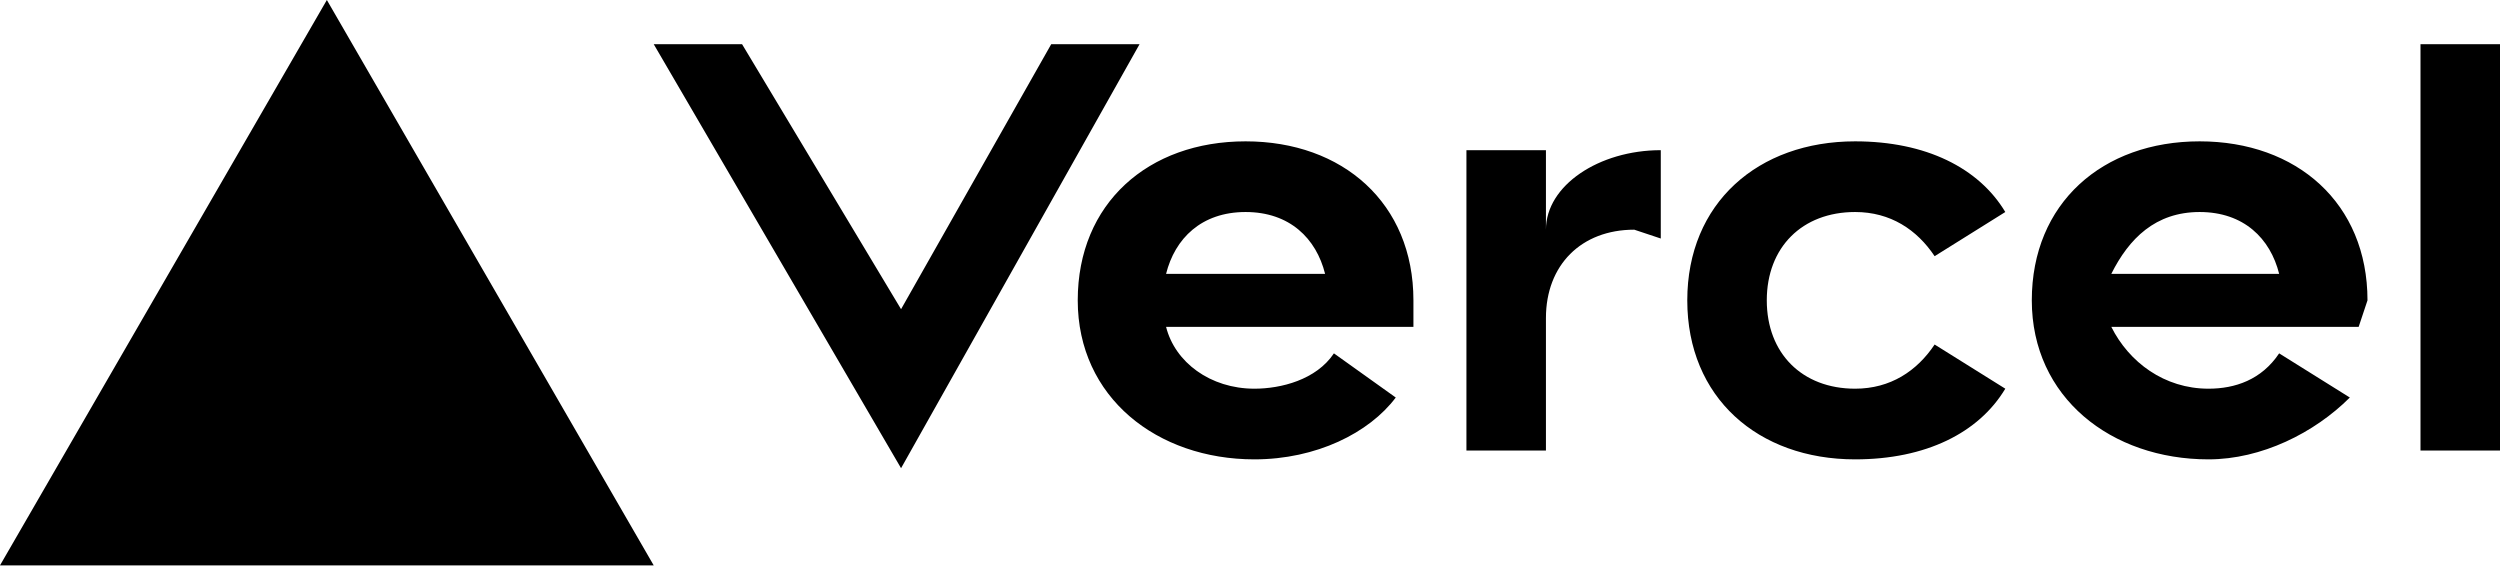
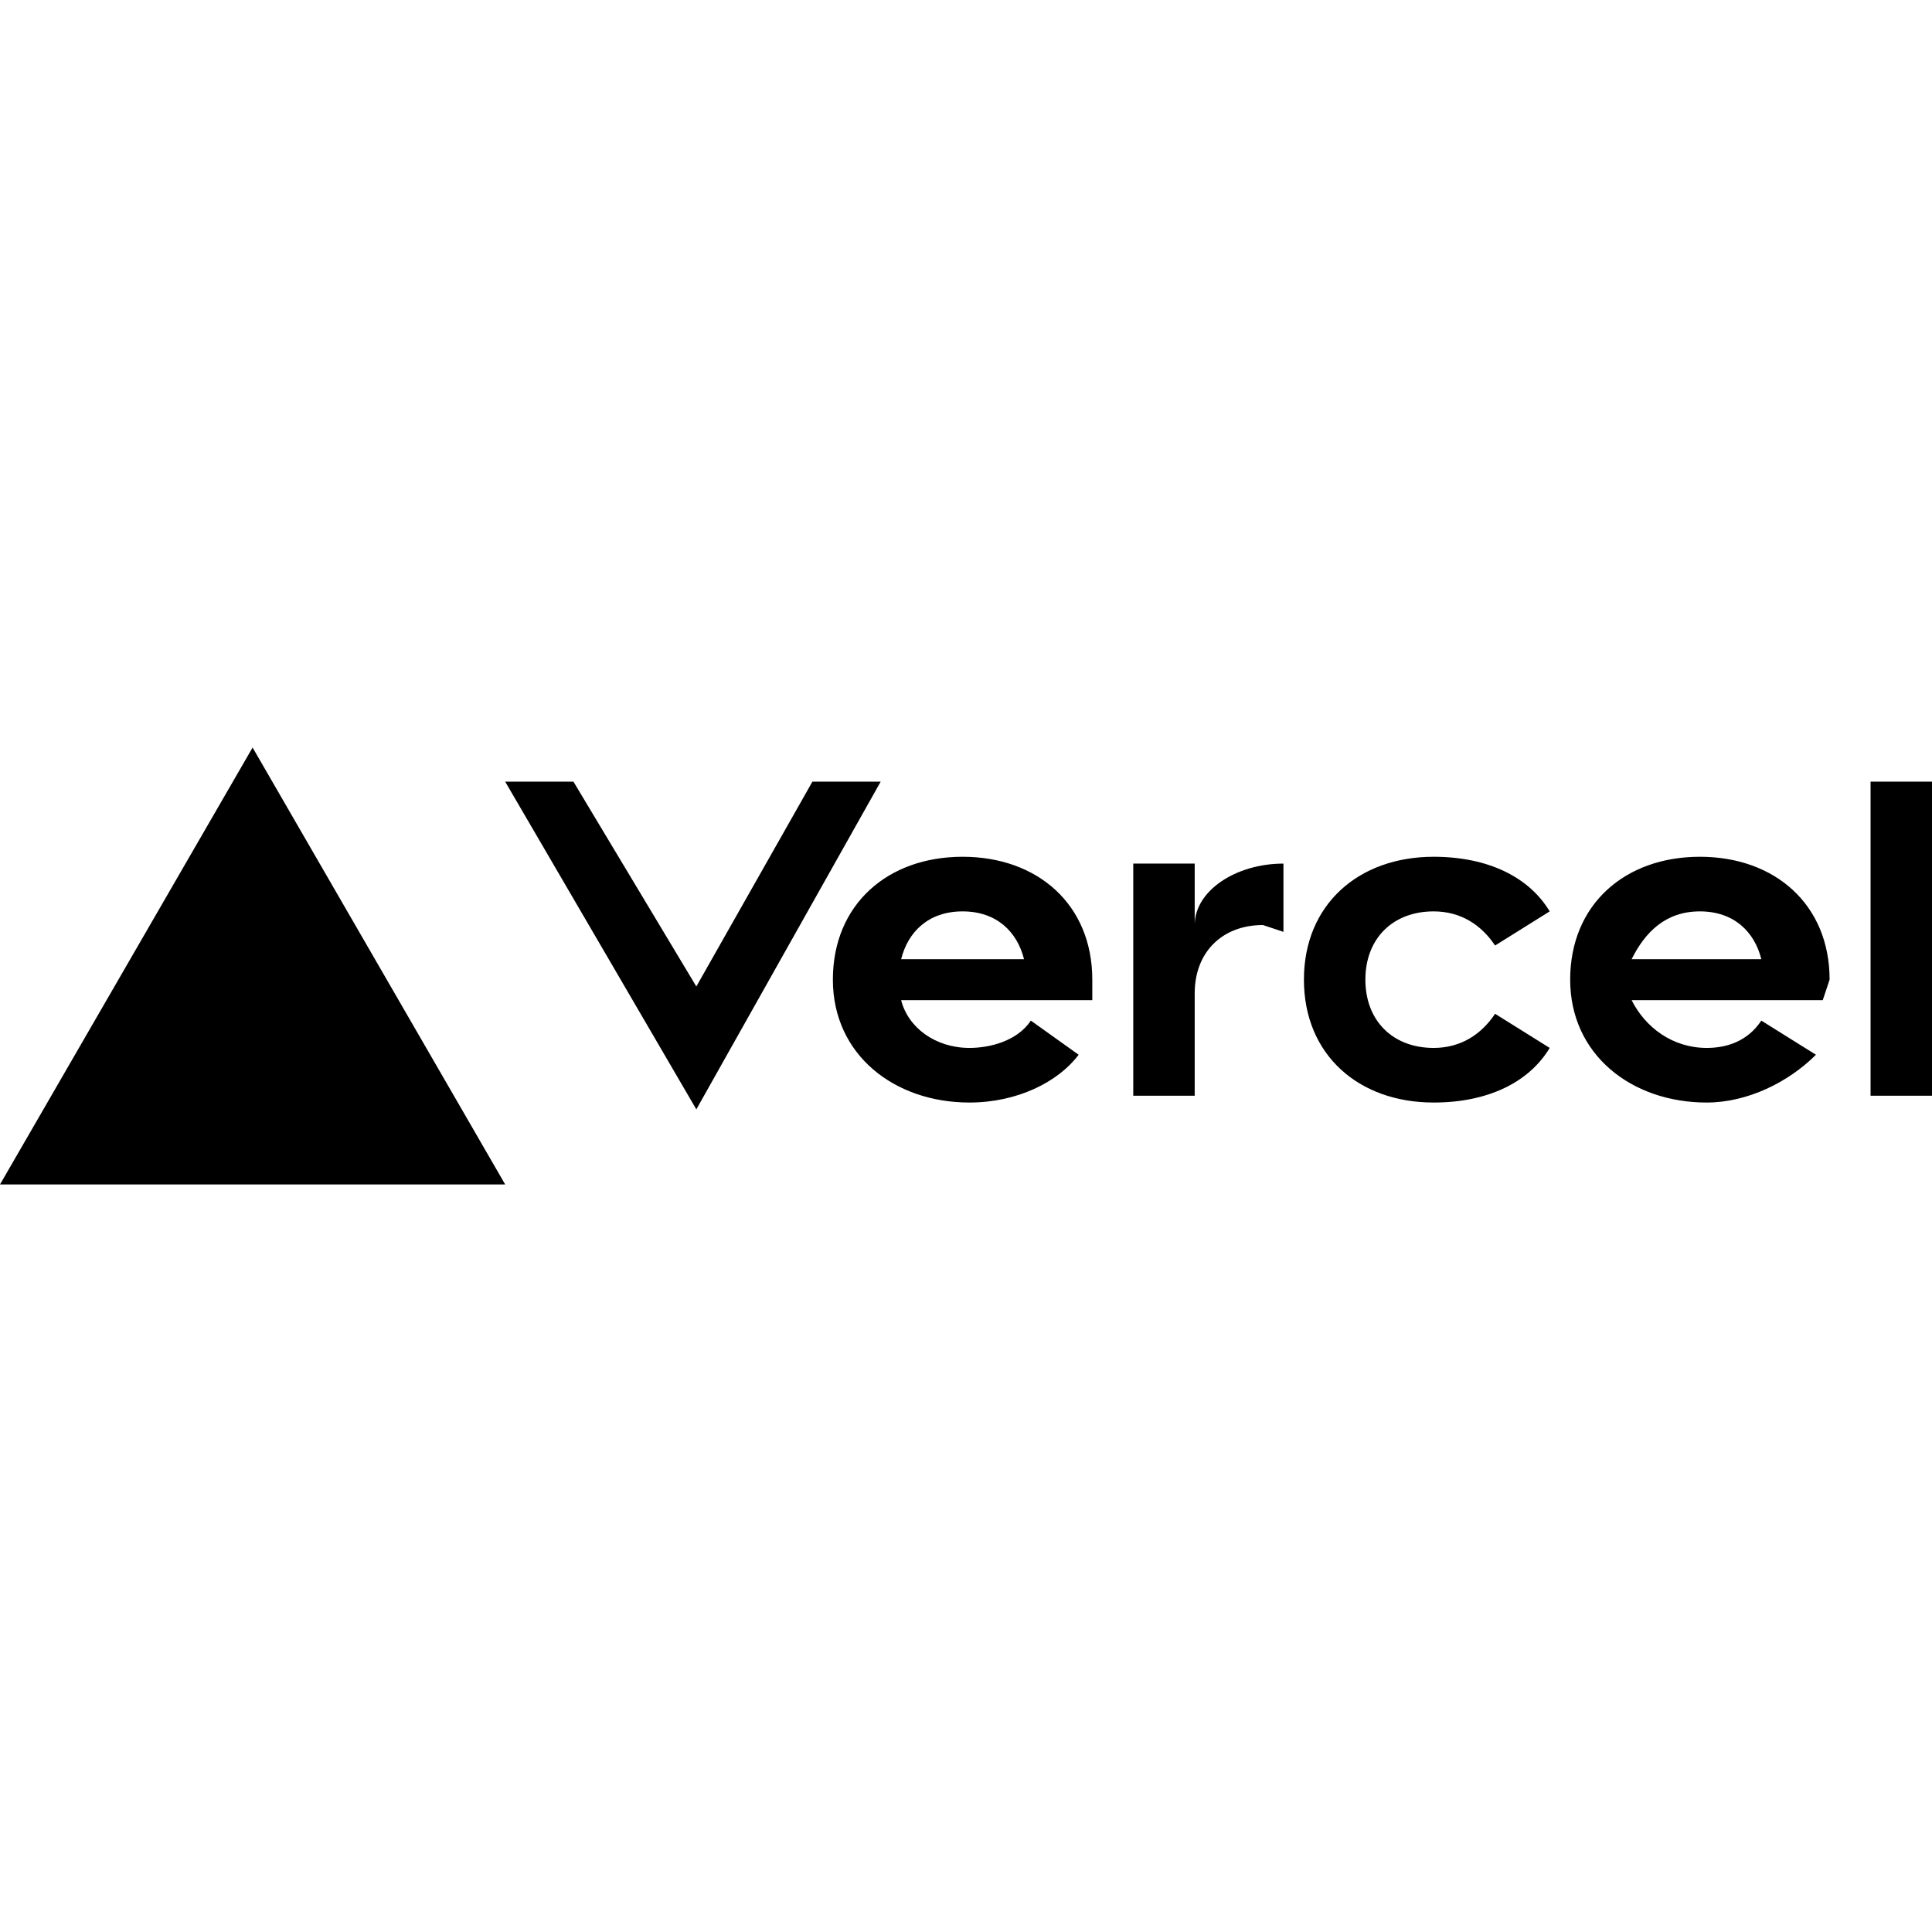
- <svg xmlns="http://www.w3.org/2000/svg" fill="none" viewBox="0 0 283 64">
+ <svg xmlns="http://www.w3.org/2000/svg" width="100px" height="100px" fill="none" viewBox="0 0 283 64">
  <path fill="black" d="M141 16c-11 0-19 7-19 18s9 18 20 18c7 0 13-3 16-7l-7-5c-2 3-6 4-9 4-5 0-9-3-10-7h28v-3c0-11-8-18-19-18zm-9 15c1-4 4-7 9-7s8 3 9 7h-18zm117-15c-11 0-19 7-19 18s9 18 20 18c6 0 12-3 16-7l-8-5c-2 3-5 4-8 4-5 0-9-3-11-7h28l1-3c0-11-8-18-19-18zm-10 15c2-4 5-7 10-7s8 3 9 7h-19zm-39 3c0 6 4 10 10 10 4 0 7-2 9-5l8 5c-3 5-9 8-17 8-11 0-19-7-19-18s8-18 19-18c8 0 14 3 17 8l-8 5c-2-3-5-5-9-5-6 0-10 4-10 10zm83-29v46h-9V5h9zM37 0l37 64H0L37 0zm92 5-27 48L74 5h10l18 30 17-30h10zm59 12v10l-3-1c-6 0-10 4-10 10v15h-9V17h9v9c0-5 6-9 13-9z" />
</svg>
